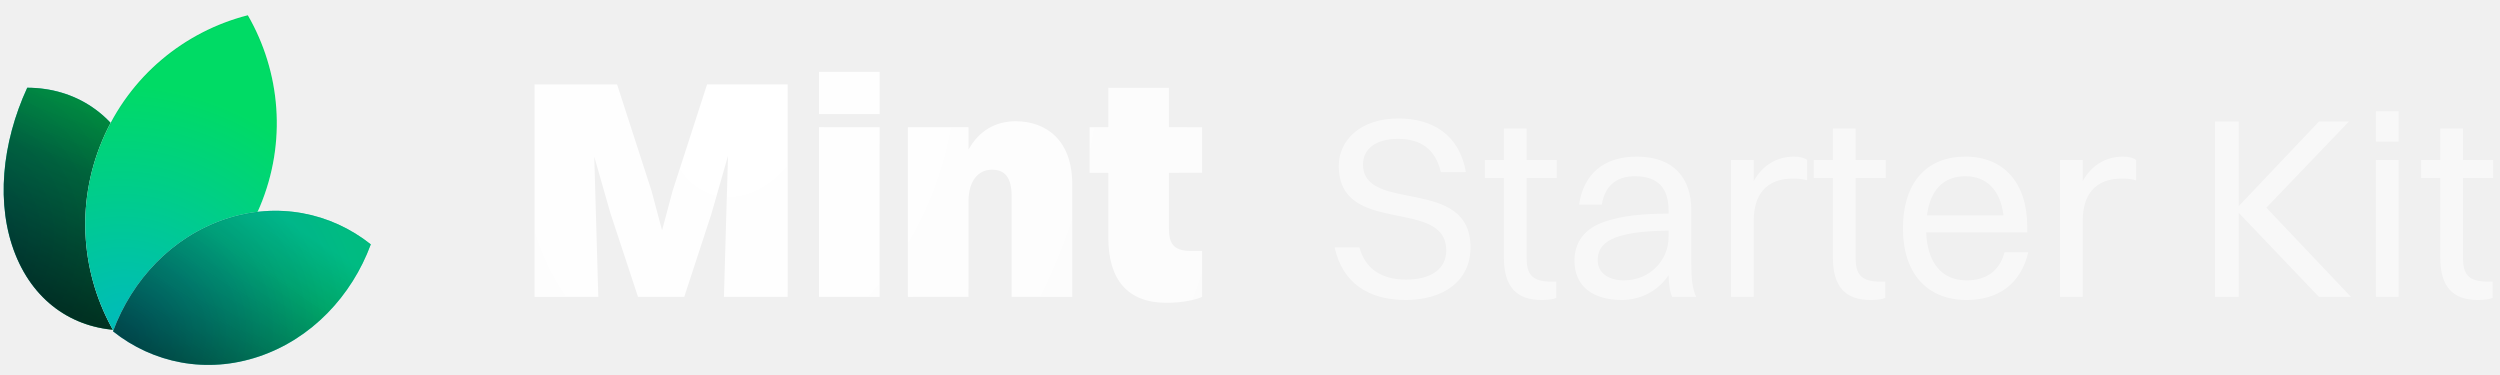
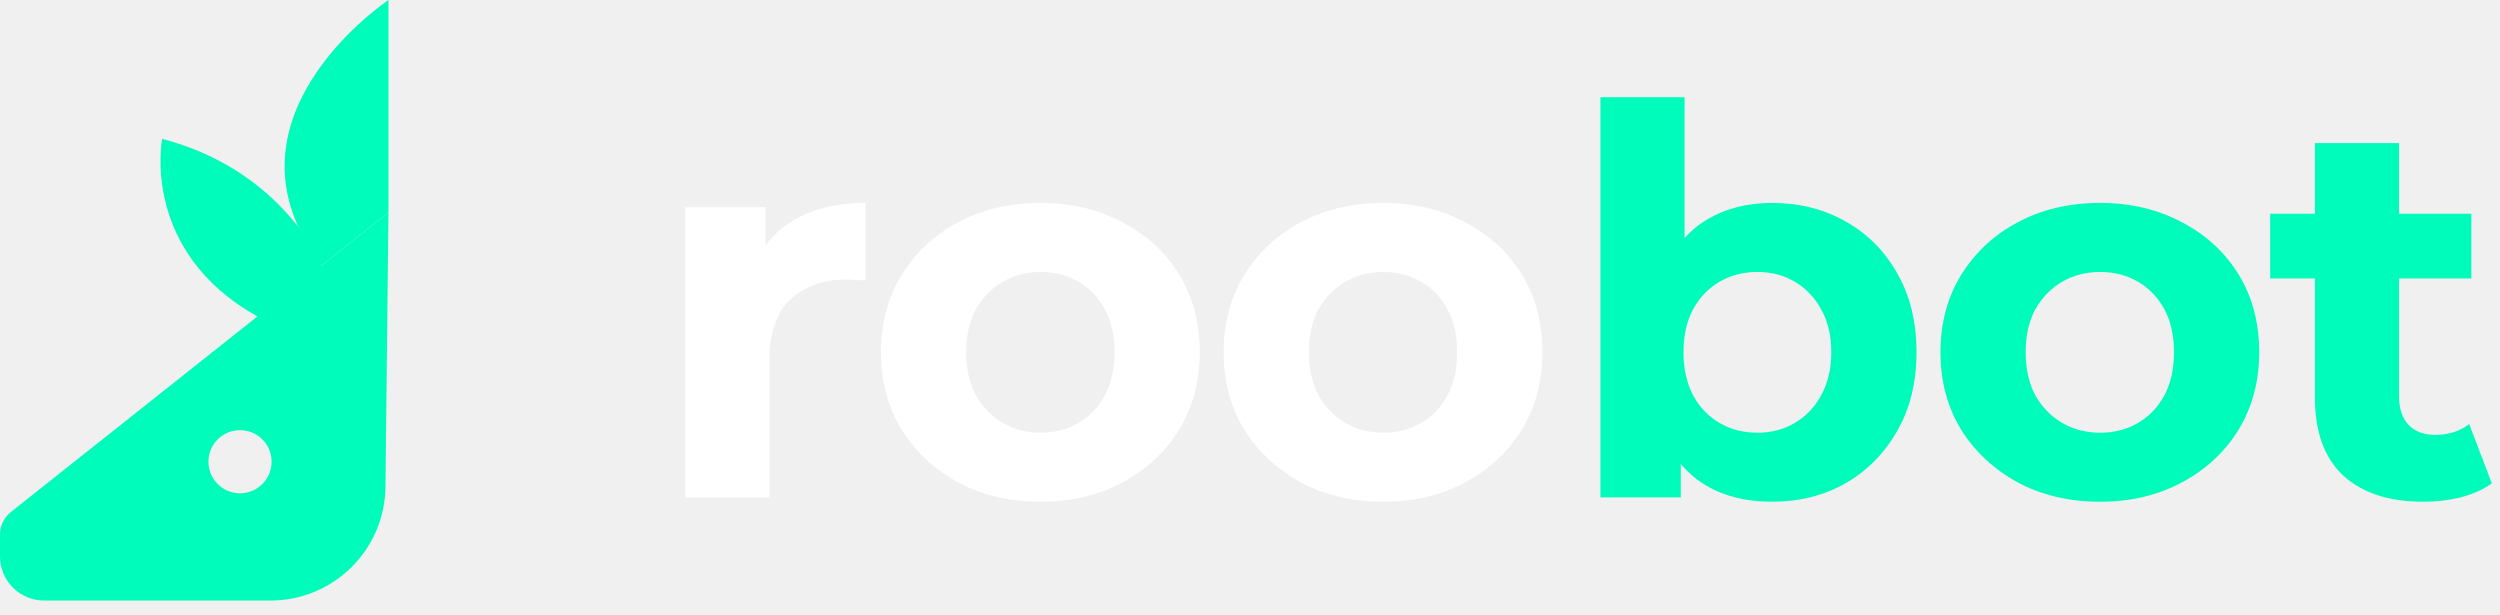
- <svg xmlns="http://www.w3.org/2000/svg" width="160" height="24" viewBox="0 0 160 24" fill="none">
-   <path d="M7.953 21.139C4.896 21.13 2.255 19.458 0.987 16.29C-0.28 13.121 0.109 9.163 1.744 5.615C4.801 5.624 7.442 7.296 8.71 10.465C9.977 13.633 9.588 17.591 7.953 21.139Z" fill="white" />
-   <path d="M7.953 21.139C4.896 21.13 2.255 19.458 0.987 16.29C-0.28 13.121 0.109 9.163 1.744 5.615C4.801 5.624 7.442 7.296 8.71 10.465C9.977 13.633 9.588 17.591 7.953 21.139Z" fill="url(#paint0_radial_115_109)" />
-   <path d="M7.953 21.139C4.896 21.13 2.255 19.458 0.987 16.29C-0.28 13.121 0.109 9.163 1.744 5.615C4.801 5.624 7.442 7.296 8.71 10.465C9.977 13.633 9.588 17.591 7.953 21.139Z" fill="black" fill-opacity="0.5" style="mix-blend-mode:hard-light" />
-   <path d="M7.953 21.139C4.896 21.13 2.255 19.458 0.987 16.29C-0.28 13.121 0.109 9.163 1.744 5.615C4.801 5.624 7.442 7.296 8.71 10.465C9.977 13.633 9.588 17.591 7.953 21.139Z" fill="url(#paint1_linear_115_109)" fill-opacity="0.5" style="mix-blend-mode:hard-light" />
-   <path d="M7.935 21.111C4.897 21.096 2.274 19.431 1.013 16.279C-0.248 13.124 0.136 9.182 1.762 5.643C4.8 5.659 7.423 7.324 8.684 10.476C9.945 13.63 9.561 17.572 7.935 21.111Z" stroke="url(#paint2_linear_115_109)" stroke-opacity="0.05" stroke-width="0.056" />
-   <path d="M7.31 21.257C11.354 20.221 14.884 17.375 16.628 13.236C18.373 9.097 17.945 4.587 15.86 0.976C11.816 2.012 8.287 4.858 6.542 8.998C4.797 13.137 5.225 17.646 7.31 21.257Z" fill="white" />
-   <path d="M7.31 21.257C11.354 20.221 14.884 17.375 16.628 13.236C18.373 9.097 17.945 4.587 15.86 0.976C11.816 2.012 8.287 4.858 6.542 8.998C4.797 13.137 5.225 17.646 7.31 21.257Z" fill="url(#paint3_radial_115_109)" />
-   <path d="M16.602 13.225C14.864 17.349 11.351 20.187 7.324 21.225C5.253 17.624 4.829 13.132 6.568 9.009C8.306 4.885 11.819 2.047 15.846 1.009C17.918 4.61 18.341 9.101 16.602 13.225Z" stroke="url(#paint4_linear_115_109)" stroke-opacity="0.05" stroke-width="0.056" />
-   <path d="M7.234 21.207C9.789 23.237 13.21 23.951 16.577 22.814C19.944 21.677 22.506 18.945 23.73 15.638C21.175 13.608 17.754 12.894 14.387 14.031C11.02 15.168 8.458 17.901 7.234 21.207Z" fill="white" />
-   <path d="M7.234 21.207C9.789 23.237 13.21 23.951 16.577 22.814C19.944 21.677 22.506 18.945 23.73 15.638C21.175 13.608 17.754 12.894 14.387 14.031C11.02 15.168 8.458 17.901 7.234 21.207Z" fill="url(#paint5_radial_115_109)" />
-   <path d="M7.234 21.207C9.789 23.237 13.21 23.951 16.577 22.814C19.944 21.677 22.506 18.945 23.73 15.638C21.175 13.608 17.754 12.894 14.387 14.031C11.02 15.168 8.458 17.901 7.234 21.207Z" fill="black" fill-opacity="0.2" style="mix-blend-mode:hard-light" />
-   <path d="M7.234 21.207C9.789 23.237 13.21 23.951 16.577 22.814C19.944 21.677 22.506 18.945 23.73 15.638C21.175 13.608 17.754 12.894 14.387 14.031C11.02 15.168 8.458 17.901 7.234 21.207Z" fill="url(#paint6_linear_115_109)" fill-opacity="0.5" style="mix-blend-mode:hard-light" />
-   <path d="M16.568 22.787C13.218 23.918 9.814 23.212 7.267 21.198C8.492 17.907 11.044 15.189 14.396 14.058C17.747 12.927 21.15 13.633 23.697 15.648C22.472 18.938 19.92 21.656 16.568 22.787Z" stroke="url(#paint7_linear_115_109)" stroke-opacity="0.05" stroke-width="0.056" />
-   <path d="M34.212 19V5.4H39.492L41.692 12.2L42.372 14.74L43.052 12.2L45.252 5.4H50.412V19H46.332L46.592 9.98L45.532 13.68L43.792 19H40.832L39.052 13.6L38.032 10.02L38.292 19H34.212ZM52.416 7.3V4.6H56.295V7.3H52.416ZM52.416 19V8.14H56.295V19H52.416ZM58.104 19V8.14H61.984V9.58C62.664 8.34 63.744 7.76 65.004 7.76C66.964 7.76 68.624 8.98 68.624 11.78V19H64.744V12.56C64.744 11.34 64.304 10.86 63.484 10.86C62.604 10.86 61.984 11.58 61.984 12.88V19H58.104ZM70.933 15.22V11.06H69.733V8.14H70.933V5.62H74.813V8.14H76.933V11.06H74.813V14.6C74.813 15.5 75.033 16.06 76.213 16.06H76.933V19C76.493 19.2 75.673 19.38 74.653 19.38C72.153 19.38 70.933 17.88 70.933 15.22Z" fill="url(#paint8_radial_115_109)" />
-   <path d="M87.232 10.519C87.232 13.687 94.112 11.229 94.112 15.832C94.112 17.994 92.364 19.198 89.971 19.198C87.562 19.198 85.912 18.093 85.417 15.832H87.001C87.364 17.169 88.371 17.895 89.987 17.895C91.671 17.895 92.561 17.152 92.561 16.03C92.561 12.598 85.681 15.155 85.681 10.618C85.681 9.001 87.034 7.582 89.509 7.582C91.671 7.582 93.403 8.621 93.816 11.014H92.215C91.868 9.529 90.912 8.886 89.476 8.886C88.057 8.886 87.232 9.529 87.232 10.519ZM96.25 16.476V11.393H95.029V10.239H96.25V8.226H97.702V10.239H99.632V11.393H97.702V16.476C97.702 17.532 98.015 18.026 99.302 18.026H99.599V19.066C99.434 19.148 99.071 19.198 98.659 19.198C97.025 19.198 96.25 18.323 96.25 16.476ZM102.516 13.093H101.064C101.345 11.162 102.615 10.024 104.76 10.024C107.103 10.024 108.242 11.393 108.242 13.44V16.888C108.242 17.895 108.324 18.521 108.555 19H107.021C106.856 18.654 106.806 18.142 106.79 17.614C106.047 18.72 104.859 19.198 103.803 19.198C101.988 19.198 100.767 18.357 100.767 16.69C100.767 15.486 101.427 14.611 102.714 14.182C103.902 13.786 105.107 13.687 106.79 13.671V13.473C106.79 12.053 106.13 11.278 104.628 11.278C103.374 11.278 102.698 11.971 102.516 13.093ZM102.252 16.657C102.252 17.465 102.929 17.944 103.952 17.944C105.569 17.944 106.79 16.674 106.79 15.172V14.759C103.061 14.793 102.252 15.585 102.252 16.657ZM110.787 19V10.239H112.239V11.591C112.833 10.519 113.774 10.024 114.83 10.024C115.176 10.024 115.49 10.107 115.655 10.239V11.542C115.407 11.46 115.094 11.427 114.747 11.427C112.998 11.427 112.239 12.515 112.239 14.1V19H110.787ZM117.305 16.476V11.393H116.084V10.239H117.305V8.226H118.757V10.239H120.688V11.393H118.757V16.476C118.757 17.532 119.071 18.026 120.358 18.026H120.655V19.066C120.49 19.148 120.127 19.198 119.714 19.198C118.081 19.198 117.305 18.323 117.305 16.476ZM129.809 16.145C129.33 18.192 127.862 19.198 125.865 19.198C123.324 19.198 121.79 17.482 121.79 14.627C121.79 11.658 123.324 10.024 125.783 10.024C128.258 10.024 129.743 11.723 129.743 14.512V14.875H123.275C123.357 16.838 124.281 17.944 125.865 17.944C127.103 17.944 127.977 17.35 128.291 16.145H129.809ZM125.783 11.278C124.38 11.278 123.539 12.152 123.324 13.786H128.225C128.027 12.169 127.152 11.278 125.783 11.278ZM131.843 19V10.239H133.295V11.591C133.889 10.519 134.829 10.024 135.885 10.024C136.232 10.024 136.545 10.107 136.71 10.239V11.542C136.463 11.46 136.149 11.427 135.803 11.427C134.054 11.427 133.295 12.515 133.295 14.1V19H131.843ZM141.763 19V7.78H143.281V13.192L148.413 7.78H150.327L145.047 13.291L150.459 19H148.413L143.281 13.621V19H141.763ZM152.06 9.067V7.12H153.512V9.067H152.06ZM152.06 19V10.239H153.512V19H152.06ZM156.178 16.476V11.393H154.957V10.239H156.178V8.226H157.63V10.239H159.56V11.393H157.63V16.476C157.63 17.532 157.943 18.026 159.23 18.026H159.527V19.066C159.362 19.148 158.999 19.198 158.587 19.198C156.953 19.198 156.178 18.323 156.178 16.476Z" fill="white" fill-opacity="0.55" />
+ <svg xmlns="http://www.w3.org/2000/svg" width="171" height="42" viewBox="0 0 171 42" fill="none">
+   <g clip-path="url(#clip0_35_4)">
+     <path d="M22.018 18.143C22.018 18.143 19.37 11.655 11.089 9.496C11.089 9.496 9.577 17.173 17.606 21.643C17.606 21.643 20.738 20.718 20.953 20.647C21.168 20.575 22.018 18.143 22.018 18.143Z" fill="#00FCBB" />
+     <path d="M0 36.56V38.057C0 39.726 1.354 41.078 3.024 41.078H18.499C22.811 41.078 26.32 37.61 26.366 33.303L26.571 14.532L0.744 35.02C0.273 35.393 0 35.96 0 36.56ZM16.417 33.74C15.224 33.74 14.257 32.773 14.257 31.581C14.257 30.389 15.224 29.424 16.417 29.424C17.61 29.424 18.578 30.39 18.578 31.581C18.578 32.772 17.61 33.74 16.417 33.74Z" fill="#00FCBB" />
+     <path d="M26.571 14.532V0C26.571 0 14.298 8.158 22.018 18.143L26.571 14.532Z" fill="#00FCBB" />
+   </g>
+   <path d="M46.872 34.024V14.175H52.369V19.783L51.594 18.16C52.185 16.758 53.132 15.7 54.435 14.987C55.739 14.249 57.325 13.88 59.194 13.88V19.193C58.948 19.168 58.727 19.156 58.53 19.156C58.333 19.131 58.124 19.119 57.903 19.119C56.329 19.119 55.05 19.574 54.066 20.484C53.107 21.37 52.627 22.759 52.627 24.653V34.024H46.872Z" fill="white" />
+   <path d="M71.179 34.319C69.064 34.319 67.182 33.876 65.534 32.991C63.911 32.105 62.62 30.9 61.661 29.375C60.726 27.826 60.259 26.067 60.259 24.1C60.259 22.108 60.726 20.349 61.661 18.824C62.62 17.274 63.911 16.069 65.534 15.209C67.182 14.323 69.064 13.88 71.179 13.88C73.269 13.88 75.139 14.323 76.787 15.209C78.434 16.069 79.726 17.262 80.66 18.787C81.595 20.312 82.062 22.083 82.062 24.1C82.062 26.067 81.595 27.826 80.66 29.375C79.726 30.9 78.434 32.105 76.787 32.991C75.139 33.876 73.269 34.319 71.179 34.319ZM71.179 29.597C72.138 29.597 72.999 29.375 73.761 28.933C74.524 28.49 75.126 27.863 75.569 27.051C76.012 26.215 76.233 25.231 76.233 24.1C76.233 22.944 76.012 21.96 75.569 21.148C75.126 20.337 74.524 19.709 73.761 19.267C72.999 18.824 72.138 18.603 71.179 18.603C70.22 18.603 69.359 18.824 68.596 19.267C67.834 19.709 67.219 20.337 66.752 21.148C66.309 21.96 66.088 22.944 66.088 24.1C66.088 25.231 66.309 26.215 66.752 27.051C67.219 27.863 67.834 28.49 68.596 28.933C69.359 29.375 70.22 29.597 71.179 29.597Z" fill="white" />
+   <path d="M94.616 34.319C92.501 34.319 90.619 33.876 88.971 32.991C87.348 32.105 86.057 30.9 85.098 29.375C84.163 27.826 83.696 26.067 83.696 24.1C83.696 22.108 84.163 20.349 85.098 18.824C86.057 17.274 87.348 16.069 88.971 15.209C90.619 14.323 92.501 13.88 94.616 13.88C96.707 13.88 98.576 14.323 100.224 15.209C101.872 16.069 103.163 17.262 104.097 18.787C105.032 20.312 105.499 22.083 105.499 24.1C105.499 26.067 105.032 27.826 104.097 29.375C103.163 30.9 101.872 32.105 100.224 32.991C98.576 33.876 96.707 34.319 94.616 34.319ZM94.616 29.597C95.575 29.597 96.436 29.375 97.198 28.933C97.961 28.49 98.564 27.863 99.006 27.051C99.449 26.215 99.67 25.231 99.67 24.1C99.67 22.944 99.449 21.96 99.006 21.148C98.564 20.337 97.961 19.709 97.198 19.267C96.436 18.824 95.575 18.603 94.616 18.603C93.657 18.603 92.796 18.824 92.033 19.267C91.271 19.709 90.656 20.337 90.189 21.148C89.746 21.96 89.525 22.944 89.525 24.1C89.525 25.231 89.746 26.215 90.189 27.051C90.656 27.863 91.271 28.49 92.033 28.933C92.796 29.375 93.657 29.597 94.616 29.597Z" fill="white" />
+   <path d="M121.201 34.319C119.455 34.319 117.955 33.95 116.7 33.212C115.446 32.474 114.487 31.355 113.823 29.855C113.159 28.33 112.826 26.412 112.826 24.1C112.826 21.763 113.171 19.845 113.859 18.344C114.573 16.844 115.557 15.725 116.811 14.987C118.065 14.249 119.529 13.88 121.201 13.88C123.07 13.88 124.743 14.299 126.219 15.135C127.719 15.971 128.899 17.152 129.76 18.677C130.646 20.201 131.088 22.009 131.088 24.1C131.088 26.166 130.646 27.961 129.76 29.486C128.899 31.011 127.719 32.204 126.219 33.065C124.743 33.901 123.07 34.319 121.201 34.319ZM109.469 34.024V6.649H115.225V18.197L114.856 24.063L114.966 29.966V34.024H109.469ZM120.205 29.597C121.164 29.597 122.013 29.375 122.751 28.933C123.513 28.49 124.116 27.863 124.558 27.051C125.026 26.215 125.259 25.231 125.259 24.1C125.259 22.944 125.026 21.96 124.558 21.148C124.116 20.337 123.513 19.709 122.751 19.267C122.013 18.824 121.164 18.603 120.205 18.603C119.246 18.603 118.385 18.824 117.623 19.267C116.86 19.709 116.258 20.337 115.815 21.148C115.372 21.96 115.151 22.944 115.151 24.1C115.151 25.231 115.372 26.215 115.815 27.051C116.258 27.863 116.86 28.49 117.623 28.933C118.385 29.375 119.246 29.597 120.205 29.597Z" fill="#00FCBB" />
+   <path d="M143.648 34.319C141.533 34.319 139.651 33.876 138.003 32.991C136.38 32.105 135.089 30.9 134.129 29.375C133.195 27.826 132.728 26.067 132.728 24.1C132.728 22.108 133.195 20.349 134.129 18.824C135.089 17.274 136.38 16.069 138.003 15.209C139.651 14.323 141.533 13.88 143.648 13.88C145.738 13.88 147.608 14.323 149.255 15.209C150.903 16.069 152.195 17.262 153.129 18.787C154.064 20.312 154.531 22.083 154.531 24.1C154.531 26.067 154.064 27.826 153.129 29.375C152.195 30.9 150.903 32.105 149.255 32.991C147.608 33.876 145.738 34.319 143.648 34.319ZM143.648 29.597C144.607 29.597 145.468 29.375 146.23 28.933C146.993 28.49 147.595 27.863 148.038 27.051C148.481 26.215 148.702 25.231 148.702 24.1C148.702 22.944 148.481 21.96 148.038 21.148C147.595 20.337 146.993 19.709 146.23 19.267C145.468 18.824 144.607 18.603 143.648 18.603C142.689 18.603 141.828 18.824 141.065 19.267C140.303 19.709 139.688 20.337 139.221 21.148C138.778 21.96 138.557 22.944 138.557 24.1C138.557 25.231 138.778 26.215 139.221 27.051C139.688 27.863 140.303 28.49 141.065 28.933C141.828 29.375 142.689 29.597 143.648 29.597Z" fill="#00FCBB" />
+   <path d="M165.757 34.319C163.42 34.319 161.6 33.729 160.297 32.548C158.993 31.343 158.341 29.56 158.341 27.199V9.785H164.096V27.125C164.096 27.961 164.318 28.613 164.761 29.08C165.203 29.523 165.806 29.744 166.568 29.744C167.478 29.744 168.253 29.498 168.893 29.006L170.442 33.065C169.852 33.483 169.138 33.803 168.302 34.024C167.491 34.221 166.642 34.319 165.757 34.319ZM155.279 19.045V14.618H169.04V19.045H155.279Z" fill="#00FCBB" />
  <defs>
-     <radialGradient id="paint0_radial_115_109" cx="0" cy="0" r="1" gradientUnits="userSpaceOnUse" gradientTransform="translate(-3.00503 15.023) rotate(-10.029) scale(17.9572 17.784)">
-       <stop stop-color="#00B0BB" />
-       <stop offset="1" stop-color="#00DB65" />
-     </radialGradient>
-     <linearGradient id="paint1_linear_115_109" x1="7.39" y1="4.813" x2="1.63" y2="18.689" gradientUnits="userSpaceOnUse">
-       <stop stop-color="#18E299" />
-       <stop offset="1" />
-     </linearGradient>
-     <linearGradient id="paint2_linear_115_109" x1="7.948" y1="8.016" x2="1.761" y2="18.746" gradientUnits="userSpaceOnUse">
-       <stop />
-       <stop offset="1" stop-opacity="0" />
-     </linearGradient>
-     <radialGradient id="paint3_radial_115_109" cx="0" cy="0" r="1" gradientUnits="userSpaceOnUse" gradientTransform="translate(8.11404 20.8822) rotate(-75.7542) scale(21.6246 23.7772)">
-       <stop stop-color="#00BBBB" />
-       <stop offset="0.713" stop-color="#00DB65" />
-     </radialGradient>
-     <linearGradient id="paint4_linear_115_109" x1="7.602" y1="5.871" x2="15.556" y2="16.372" gradientUnits="userSpaceOnUse">
-       <stop />
-       <stop offset="1" stop-opacity="0" />
-     </linearGradient>
-     <radialGradient id="paint5_radial_115_109" cx="0" cy="0" r="1" gradientUnits="userSpaceOnUse" gradientTransform="translate(7.84537 21.5181) rotate(-20.3525) scale(18.5603 17.32)">
-       <stop stop-color="#00B0BB" />
-       <stop offset="1" stop-color="#00DB65" />
-     </radialGradient>
-     <linearGradient id="paint6_linear_115_109" x1="16.808" y1="13.007" x2="10.041" y2="22.994" gradientUnits="userSpaceOnUse">
-       <stop stop-color="#00B1BC" />
-       <stop offset="1" />
-     </linearGradient>
-     <linearGradient id="paint7_linear_115_109" x1="16.808" y1="13.007" x2="14.169" y2="23.841" gradientUnits="userSpaceOnUse">
-       <stop />
-       <stop offset="1" stop-opacity="0" />
-     </linearGradient>
-     <radialGradient id="paint8_radial_115_109" cx="0" cy="0" r="1" gradientUnits="userSpaceOnUse" gradientTransform="translate(47.2781 7) rotate(19.0047) scale(67.5582 85.7506)">
-       <stop stop-color="white" />
-       <stop offset="1" stop-color="white" stop-opacity="0.5" />
-     </radialGradient>
+     <clipPath id="clip0_35_4">
+       <rect width="26.571" height="41.078" fill="white" />
+     </clipPath>
  </defs>
</svg>
